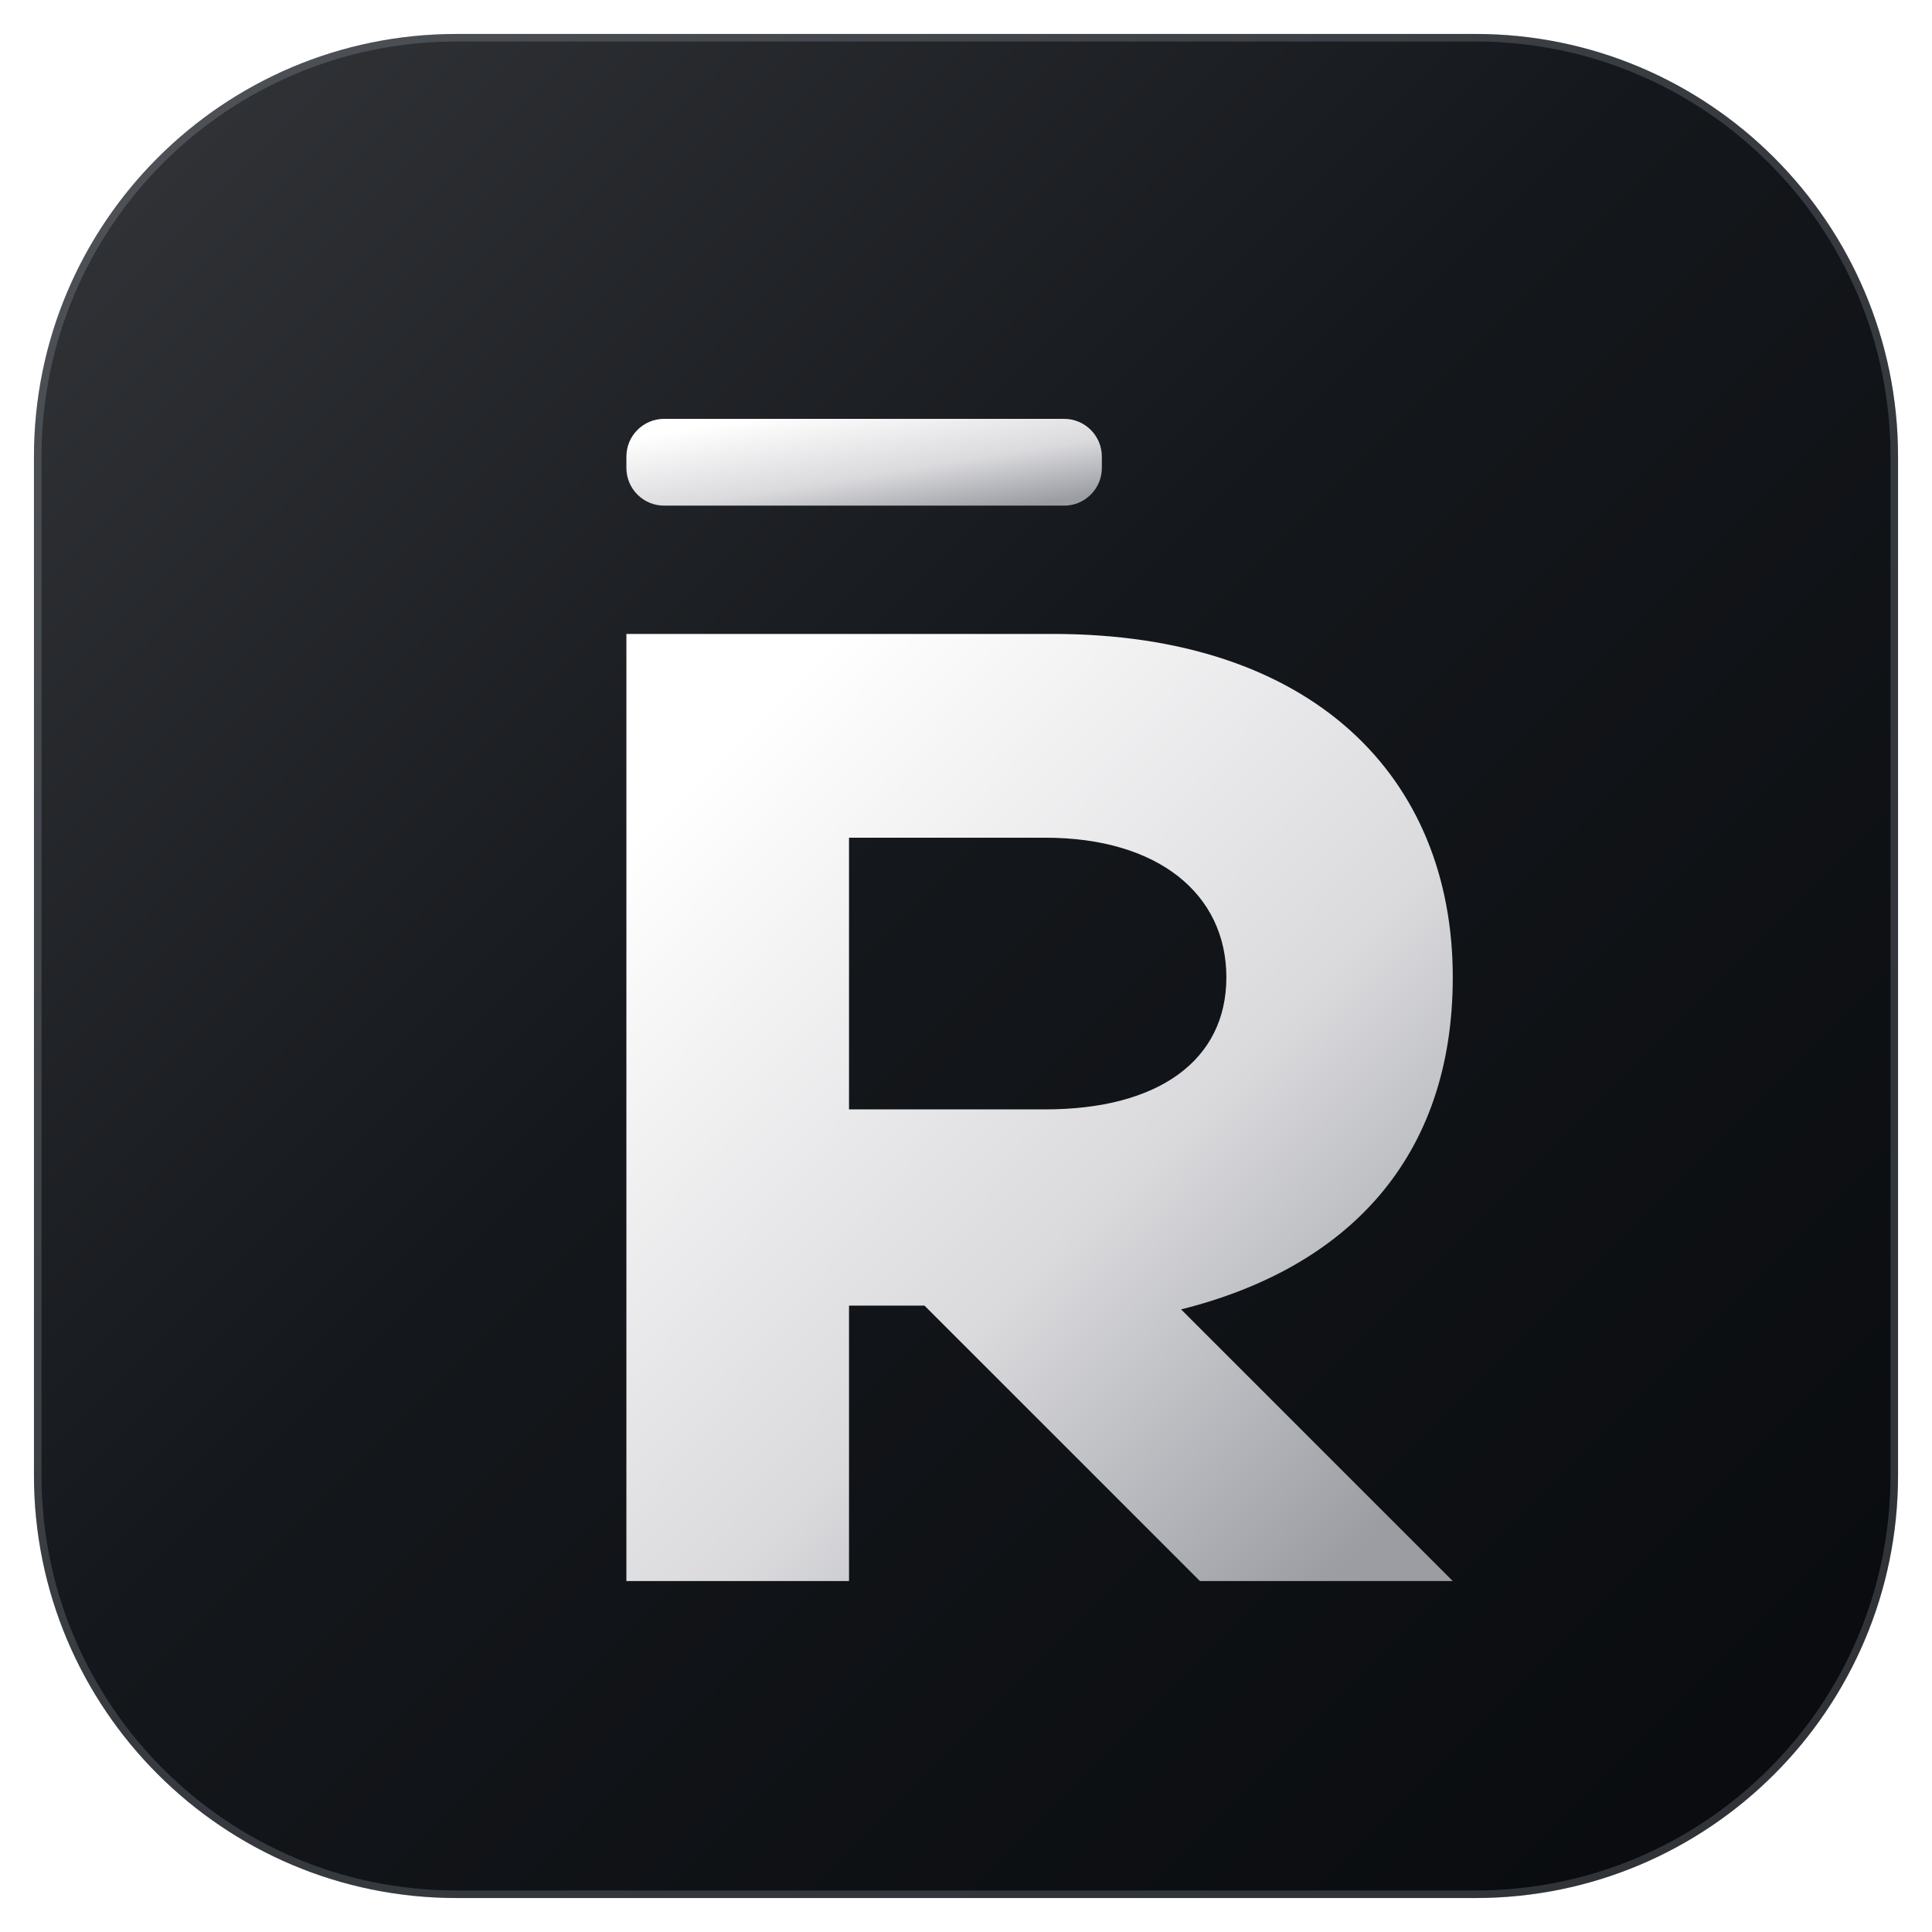
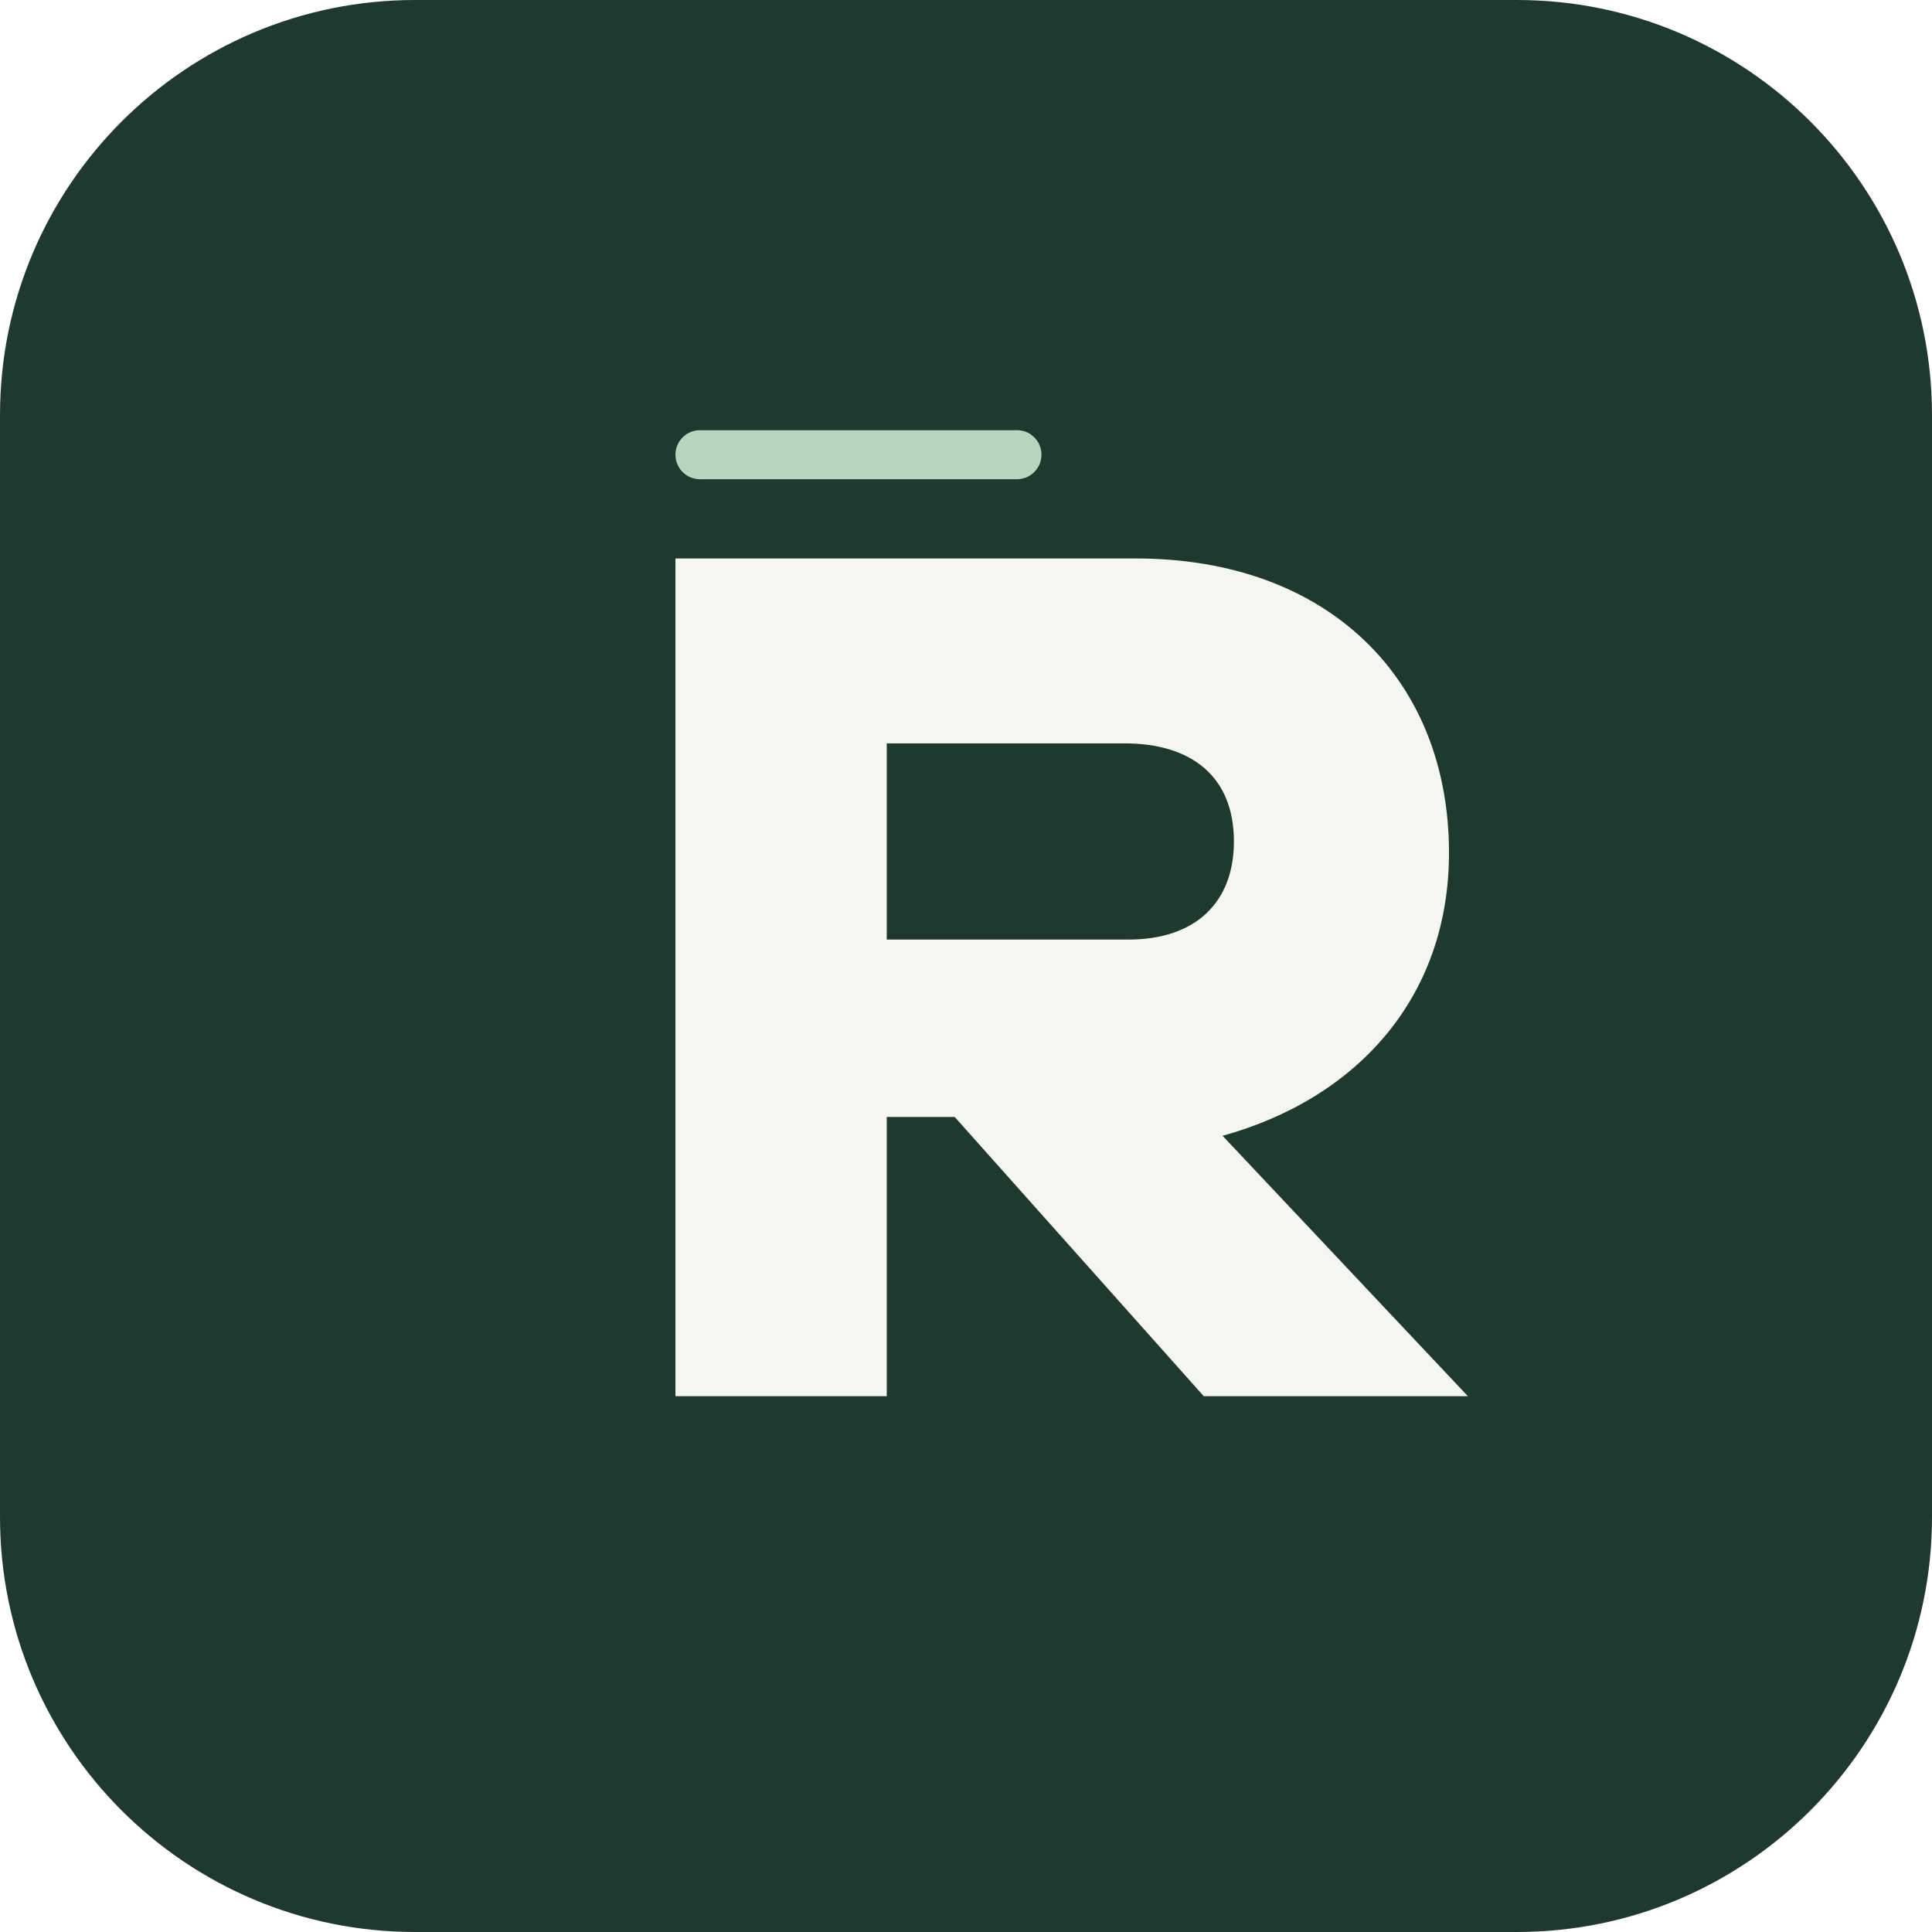
<svg xmlns="http://www.w3.org/2000/svg" viewBox="0 0 512 512">
-   <defs>
-     <linearGradient id="tile" x1="0" y1="0" x2="1" y2="1">
-       <stop stop-color="#34363a" />
-       <stop offset=".45" stop-color="#14171b" />
-       <stop offset="1" stop-color="#080a0d" />
-     </linearGradient>
-     <linearGradient id="glyph" x1=".15" y1=".1" x2=".9" y2=".95">
-       <stop stop-color="#ffffff" />
-       <stop offset=".58" stop-color="#dadadd" />
-       <stop offset="1" stop-color="#9b9da3" />
-     </linearGradient>
-   </defs>
-   <rect x="9" y="9" width="494" height="494" rx="112" fill="url(#tile)" />
-   <rect x="10" y="10" width="492" height="492" rx="111" fill="none" stroke="#b9bfc9" stroke-opacity=".22" stroke-width="2" />
-   <path d="M166 168H279C348 168 385 206 385 259C385 307 357 336 313 347L385 419H318L245 346H225V419H166V168ZM225 222V294H277C307 294 325 281 325 259C325 237 307 222 277 222H225Z" fill="url(#glyph)" />
-   <rect x="166" y="111" width="126" height="23" rx="10" fill="url(#glyph)" />
+   <rect width="512" height="512" rx="110" fill="#20392F" />
+   <path d="M179 148h122c51 0 83 32 83 78 0 38-24 65-60 75l65 69h-70l-66-74h-18v74h-56V148zm56 49v52h64c18 0 28-10 28-26 0-17-11-26-29-26h-63z" fill="#F4F6F0" />
+   <rect x="179" y="114" width="97" height="13" rx="6.5" fill="#B9D5BD" />
</svg>
